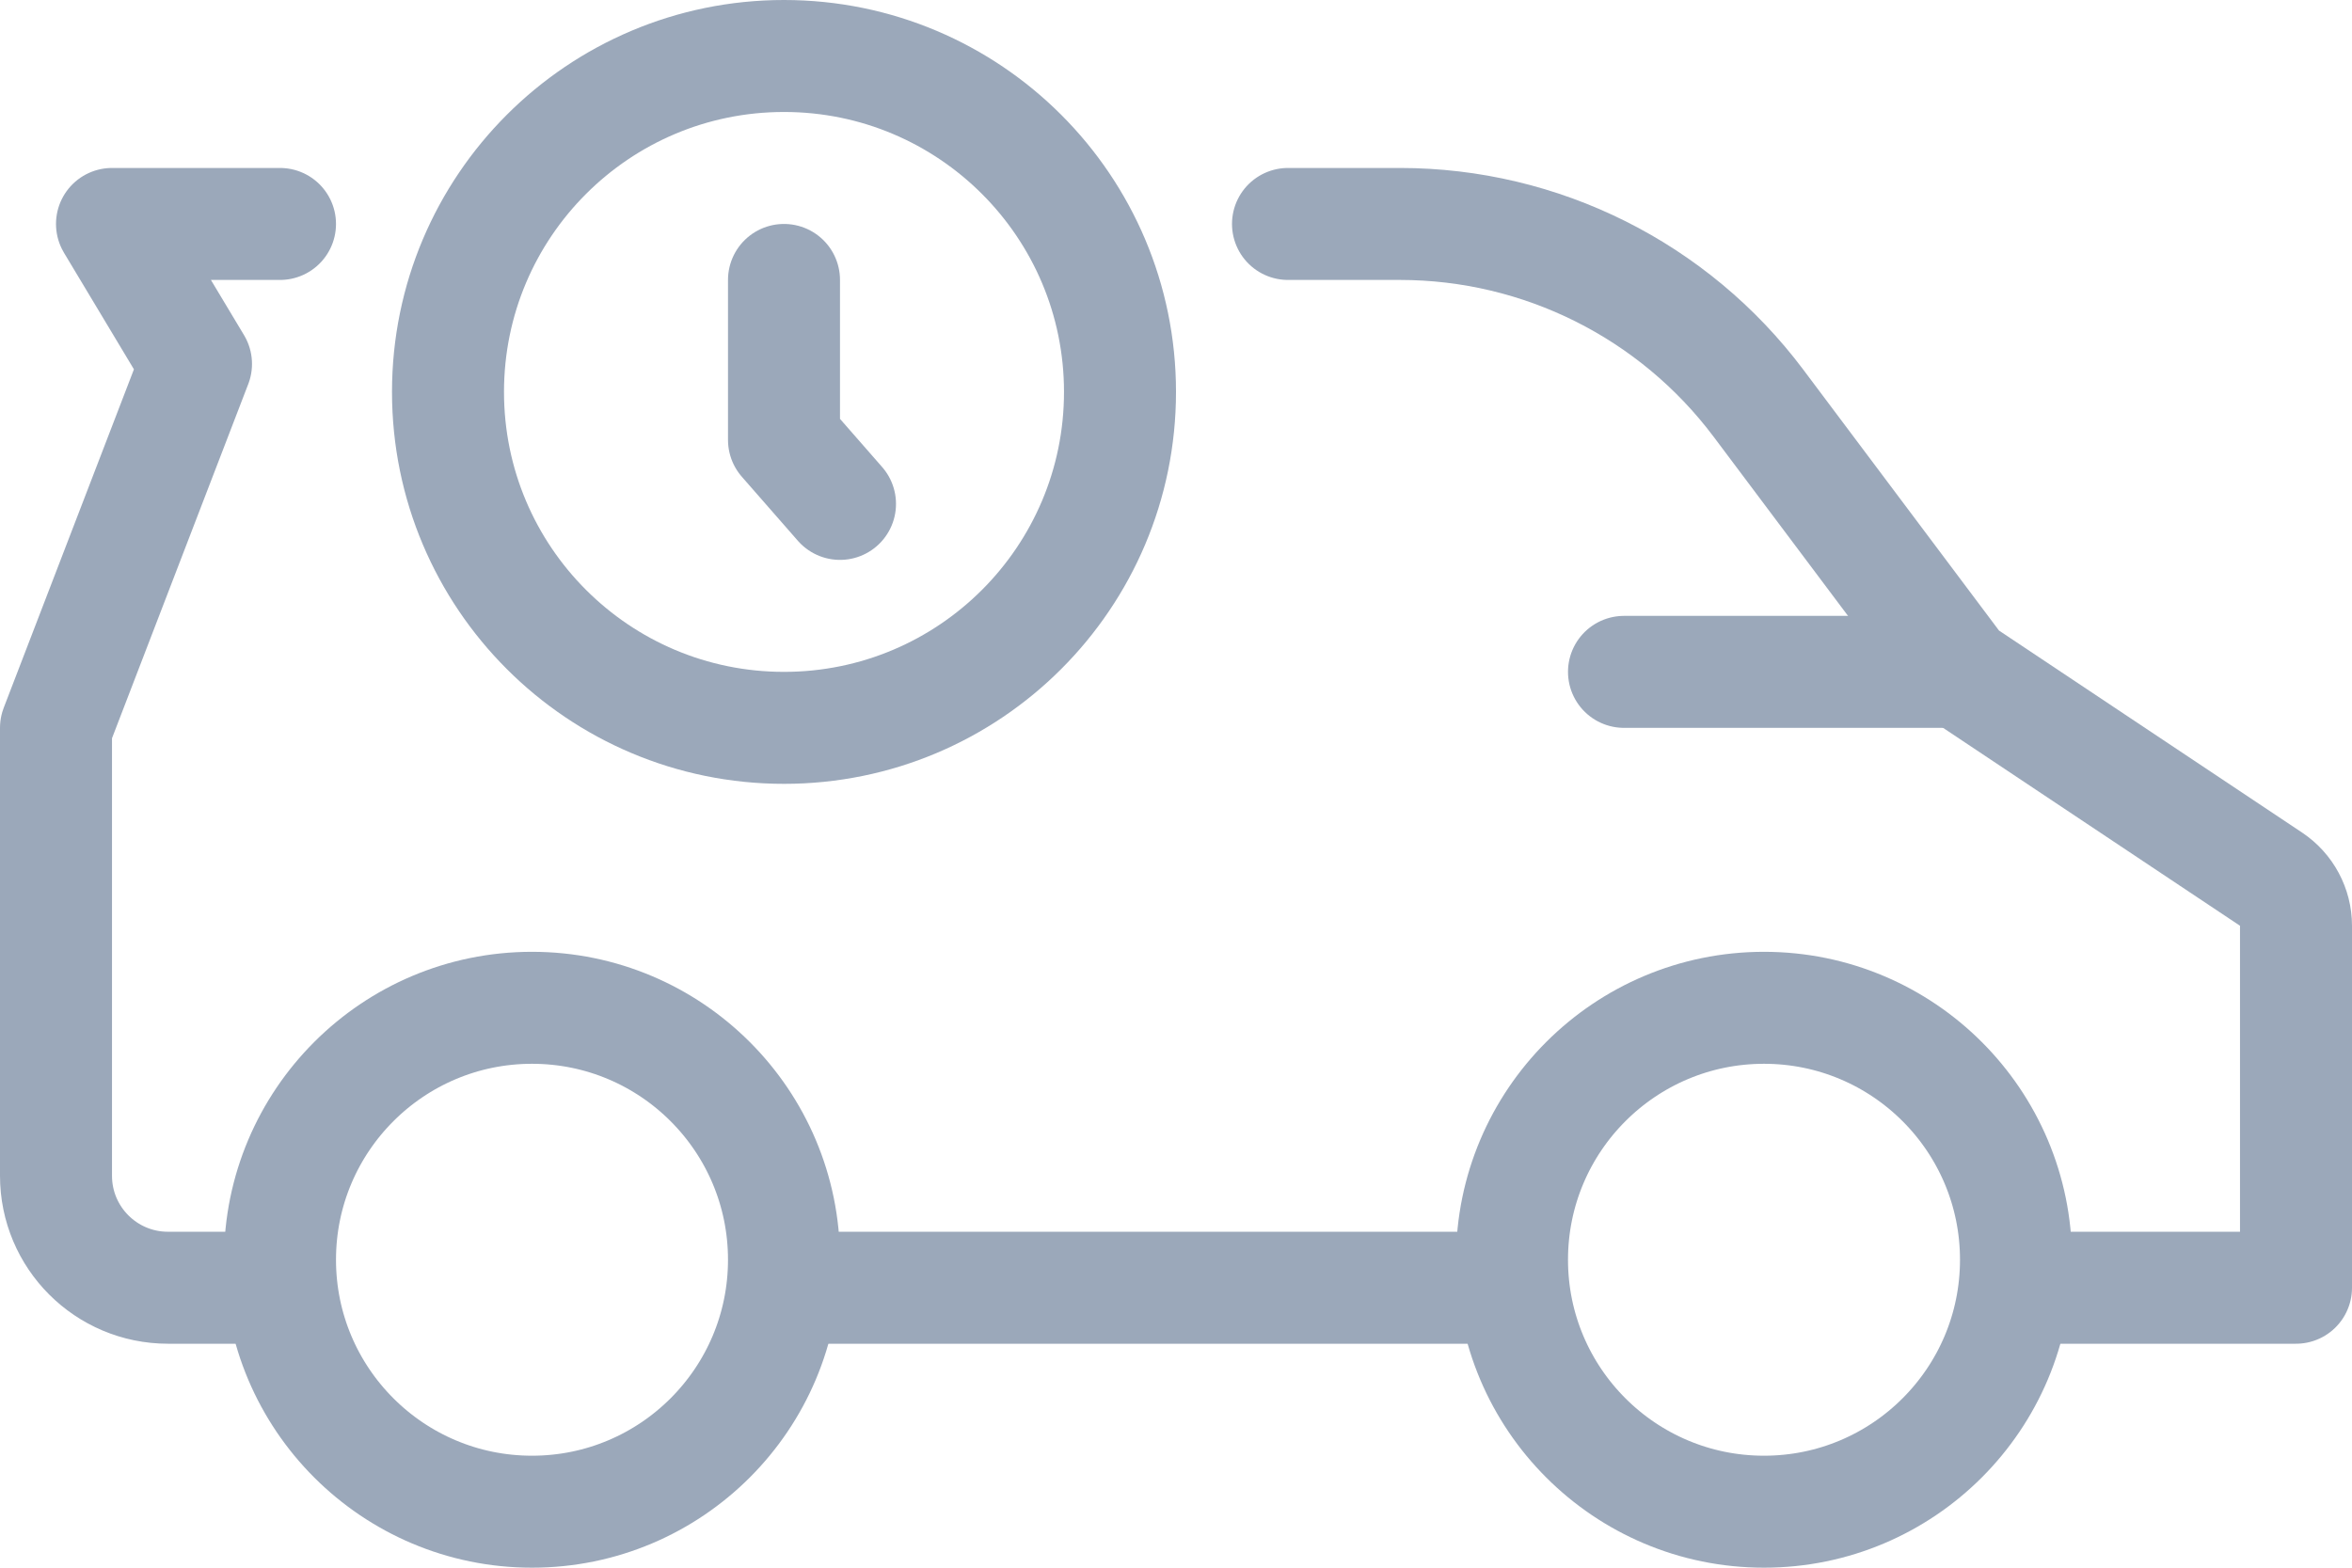
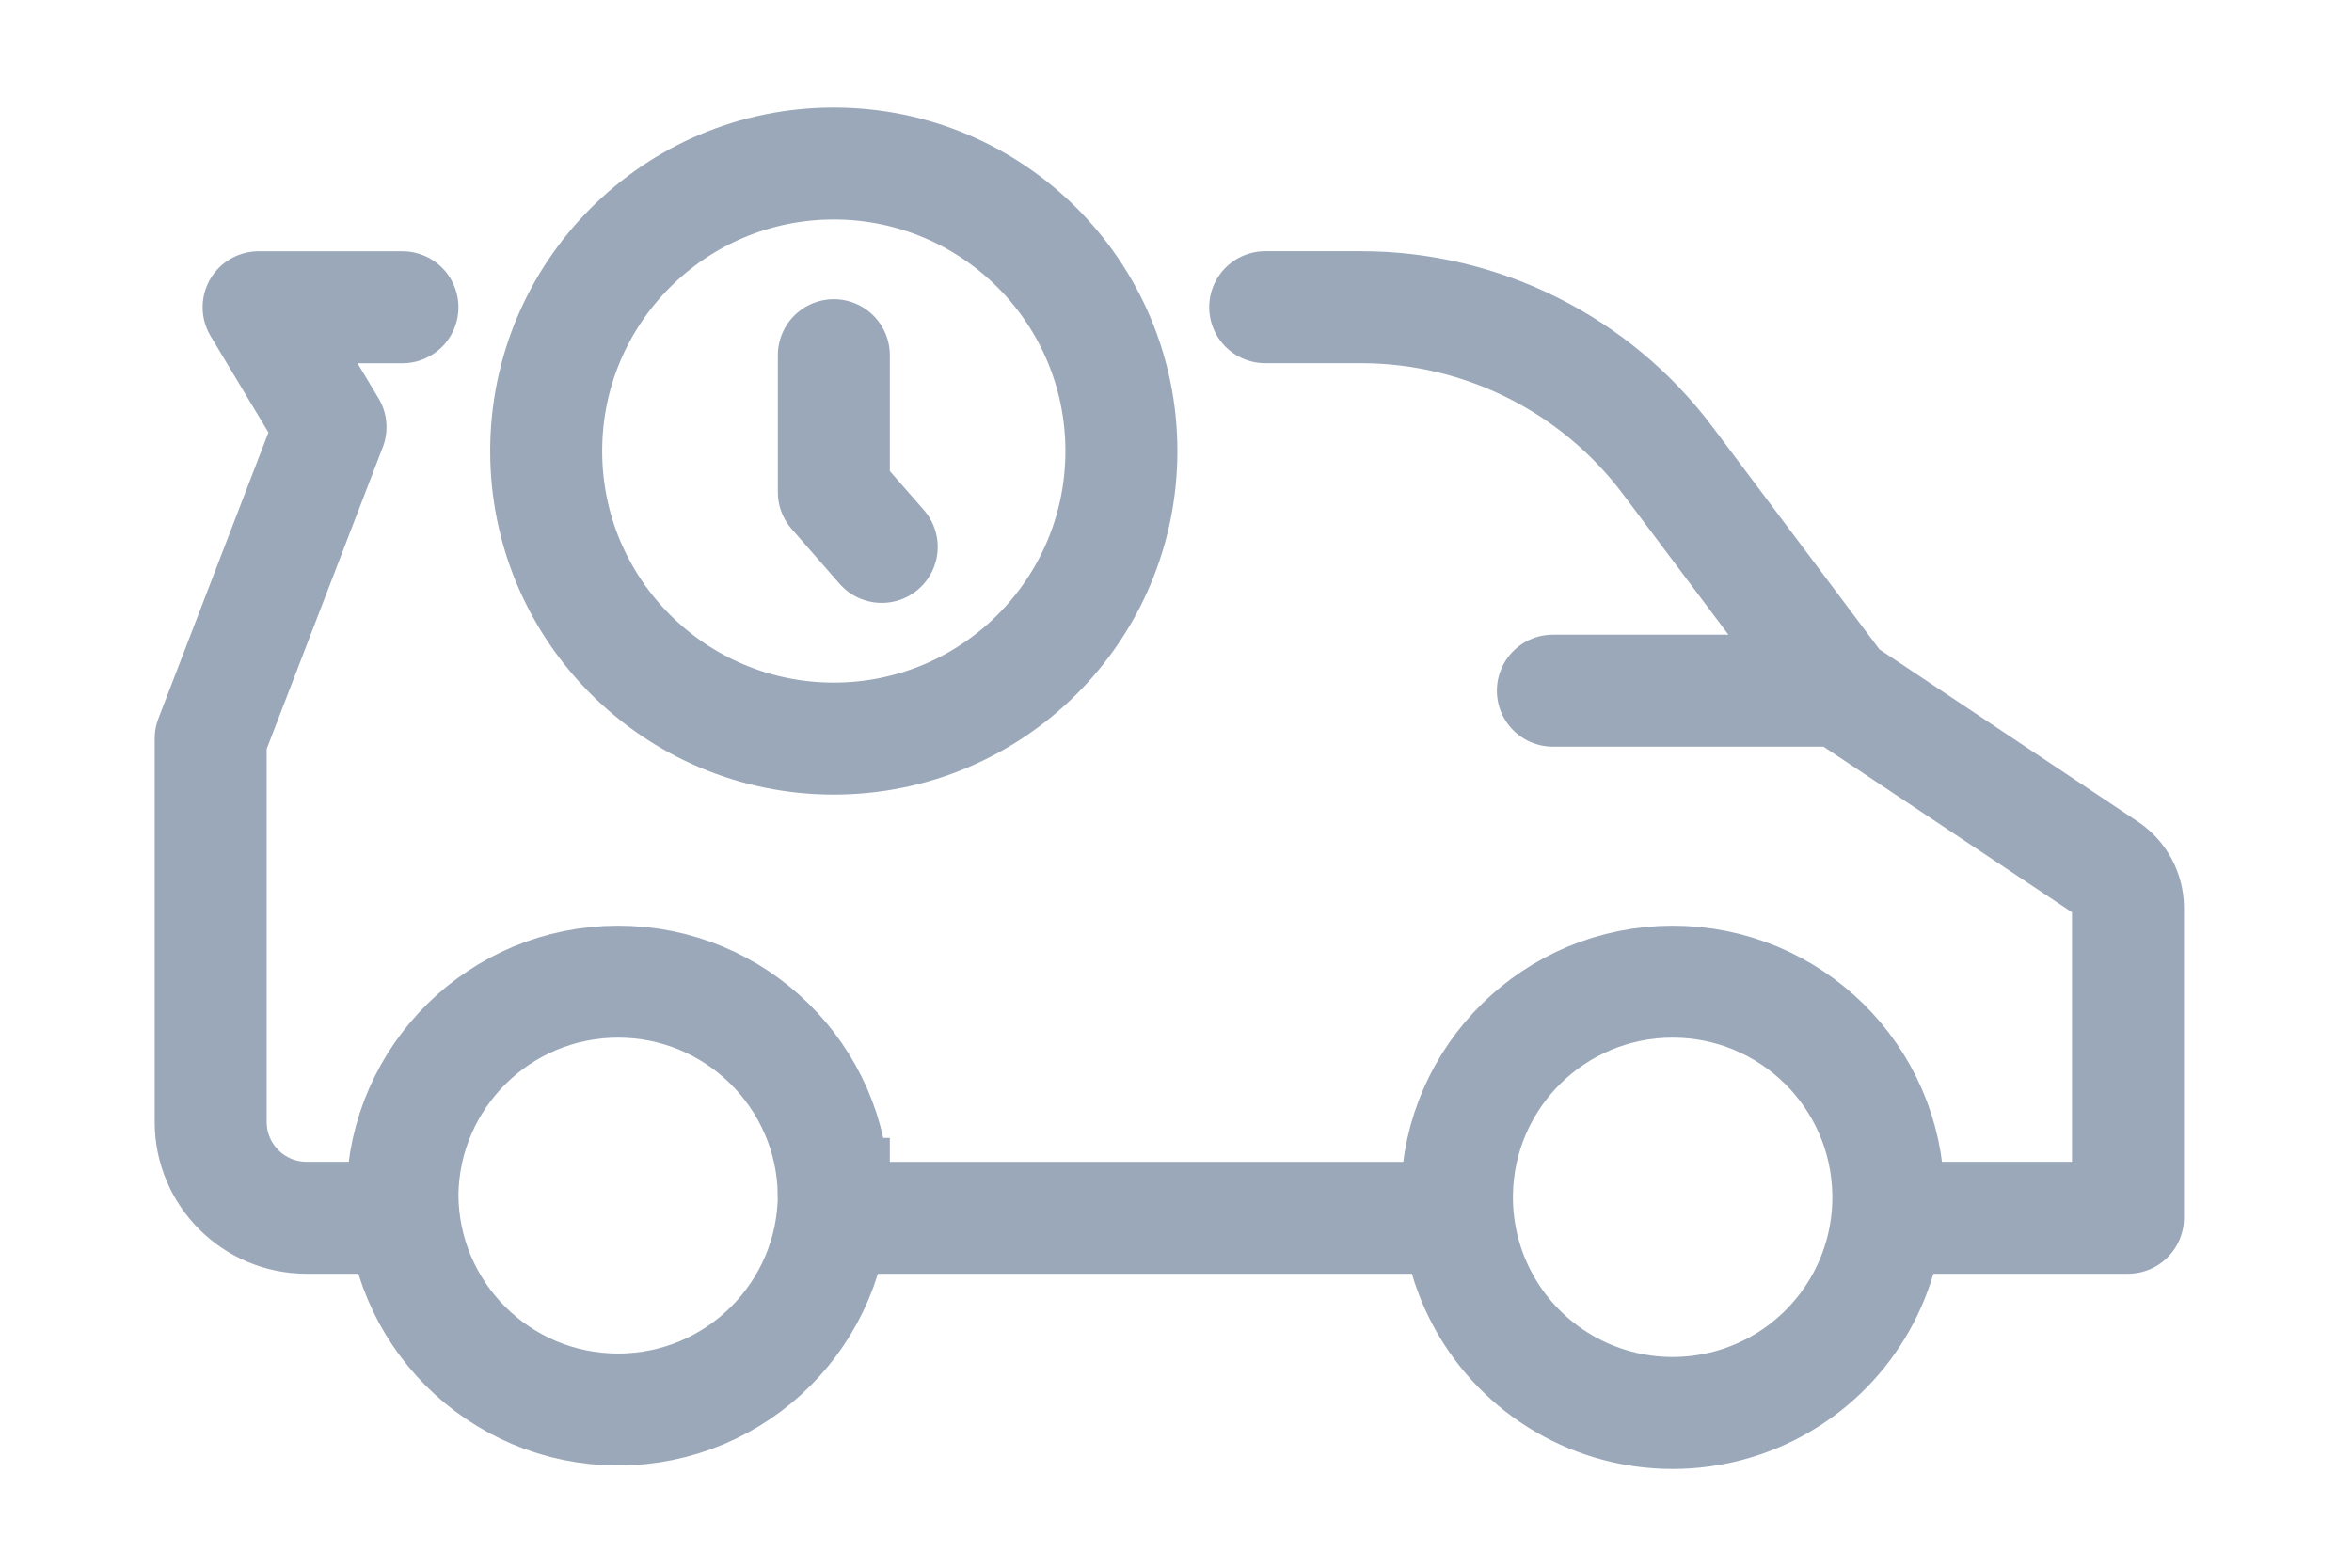
- <svg xmlns="http://www.w3.org/2000/svg" width="42" height="28" viewBox="0 0 42 28" fill="none">
-   <path d="M14 5V7.857L15 9" stroke="#9BA8BA" stroke-width="2" stroke-linecap="round" stroke-linejoin="round" />
-   <path d="M20 7C20 10.314 17.314 13 14 13C10.686 13 8 10.314 8 7C8 3.686 10.686 1 14 1C17.314 1 20 3.686 20 7Z" stroke="#9BA8BA" stroke-width="2" stroke-linecap="round" stroke-linejoin="round" />
-   <path d="M35 12H29" stroke="#9BA8BA" stroke-width="2" stroke-linecap="round" stroke-linejoin="round" />
-   <path d="M36 23H41V16.535C41 16.201 40.833 15.889 40.555 15.703L35 12L31.4 7.2C29.889 5.186 27.518 4 25 4H23" stroke="#9BA8BA" stroke-width="2" stroke-linecap="round" stroke-linejoin="round" />
-   <path d="M27 23H14" stroke="#9BA8BA" stroke-width="2" stroke-linecap="round" stroke-linejoin="round" />
-   <path d="M36 22.5C36 24.985 33.985 27 31.5 27C29.015 27 27 24.985 27 22.5C27 20.015 29.015 18 31.5 18C33.985 18 36 20.015 36 22.5Z" stroke="#9BA8BA" stroke-width="2" stroke-linecap="round" />
-   <path d="M14 22.5C14 24.985 11.985 27 9.5 27C7.015 27 5 24.985 5 22.5C5 20.015 7.015 18 9.5 18C11.985 18 14 20.015 14 22.5Z" stroke="#9BA8BA" stroke-width="2" stroke-linecap="round" />
-   <path d="M5 23H3C1.895 23 1 22.105 1 21V13L3.5 6.5L2 4H5" stroke="#9BA8BA" stroke-width="2" stroke-linecap="round" stroke-linejoin="round" />
+ <svg xmlns="http://www.w3.org/2000/svg" width="42" height="28" fill="none" viewBox="0 0 42 28">
+   <path stroke="#9BA8BA" stroke-linecap="round" stroke-linejoin="round" stroke-width="2" d="M14.89 6.344V8.79l.855.978" />
+   <path stroke="#9BA8BA" stroke-linecap="round" stroke-linejoin="round" stroke-width="2" d="M20.025 8.056a5.136 5.136 0 1 1-10.272 0 5.136 5.136 0 0 1 10.272 0ZM32.864 12.336H27.73M33.72 21.75H38v-5.533a.856.856 0 0 0-.381-.712l-4.755-3.17-3.081-4.108a6.848 6.848 0 0 0-5.478-2.74h-1.712M26.017 21.751H14.889" />
+   <path stroke="#9BA8BA" stroke-linecap="round" stroke-width="2" d="M33.72 21.323a3.852 3.852 0 1 1-7.703 0 3.852 3.852 0 0 1 7.703 0ZM14.89 21.323a3.852 3.852 0 1 1-7.704 0 3.852 3.852 0 0 1 7.703 0Z" />
+   <path stroke="#9BA8BA" stroke-linecap="round" stroke-linejoin="round" stroke-width="2" d="M7.186 21.75H5.474a1.712 1.712 0 0 1-1.712-1.711v-6.848l2.14-5.563-1.284-2.14h2.568" />
</svg>
